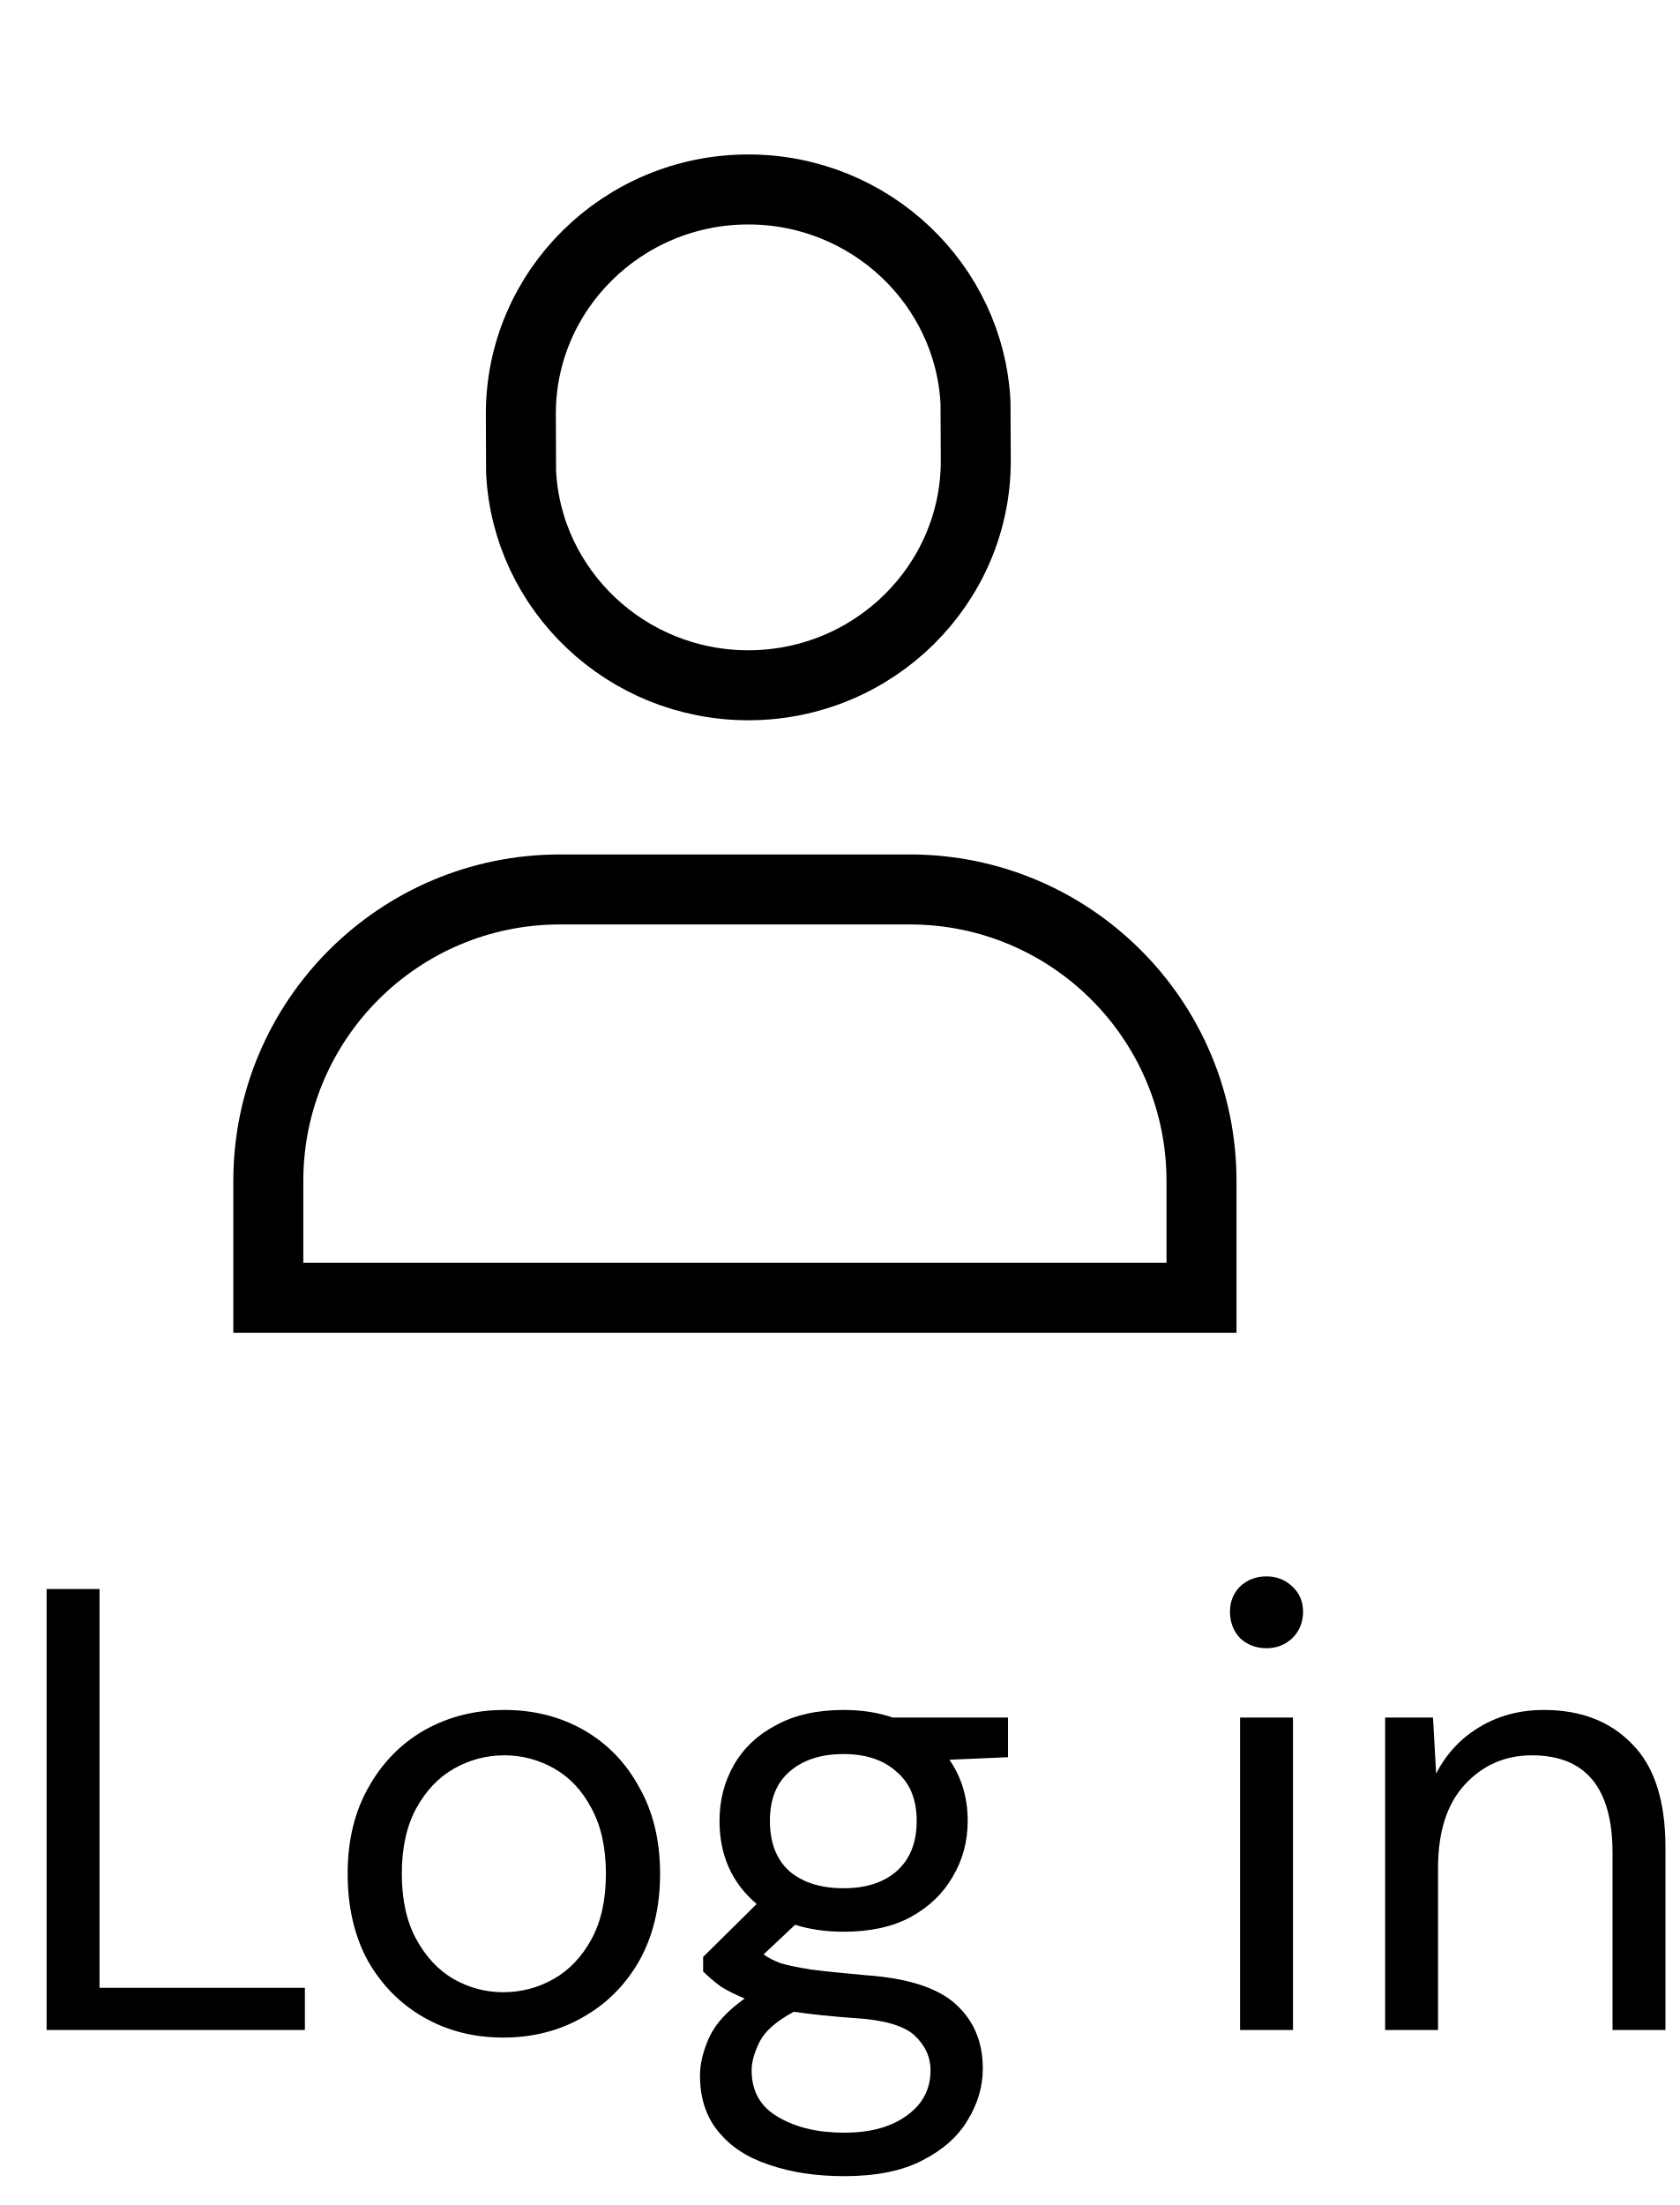
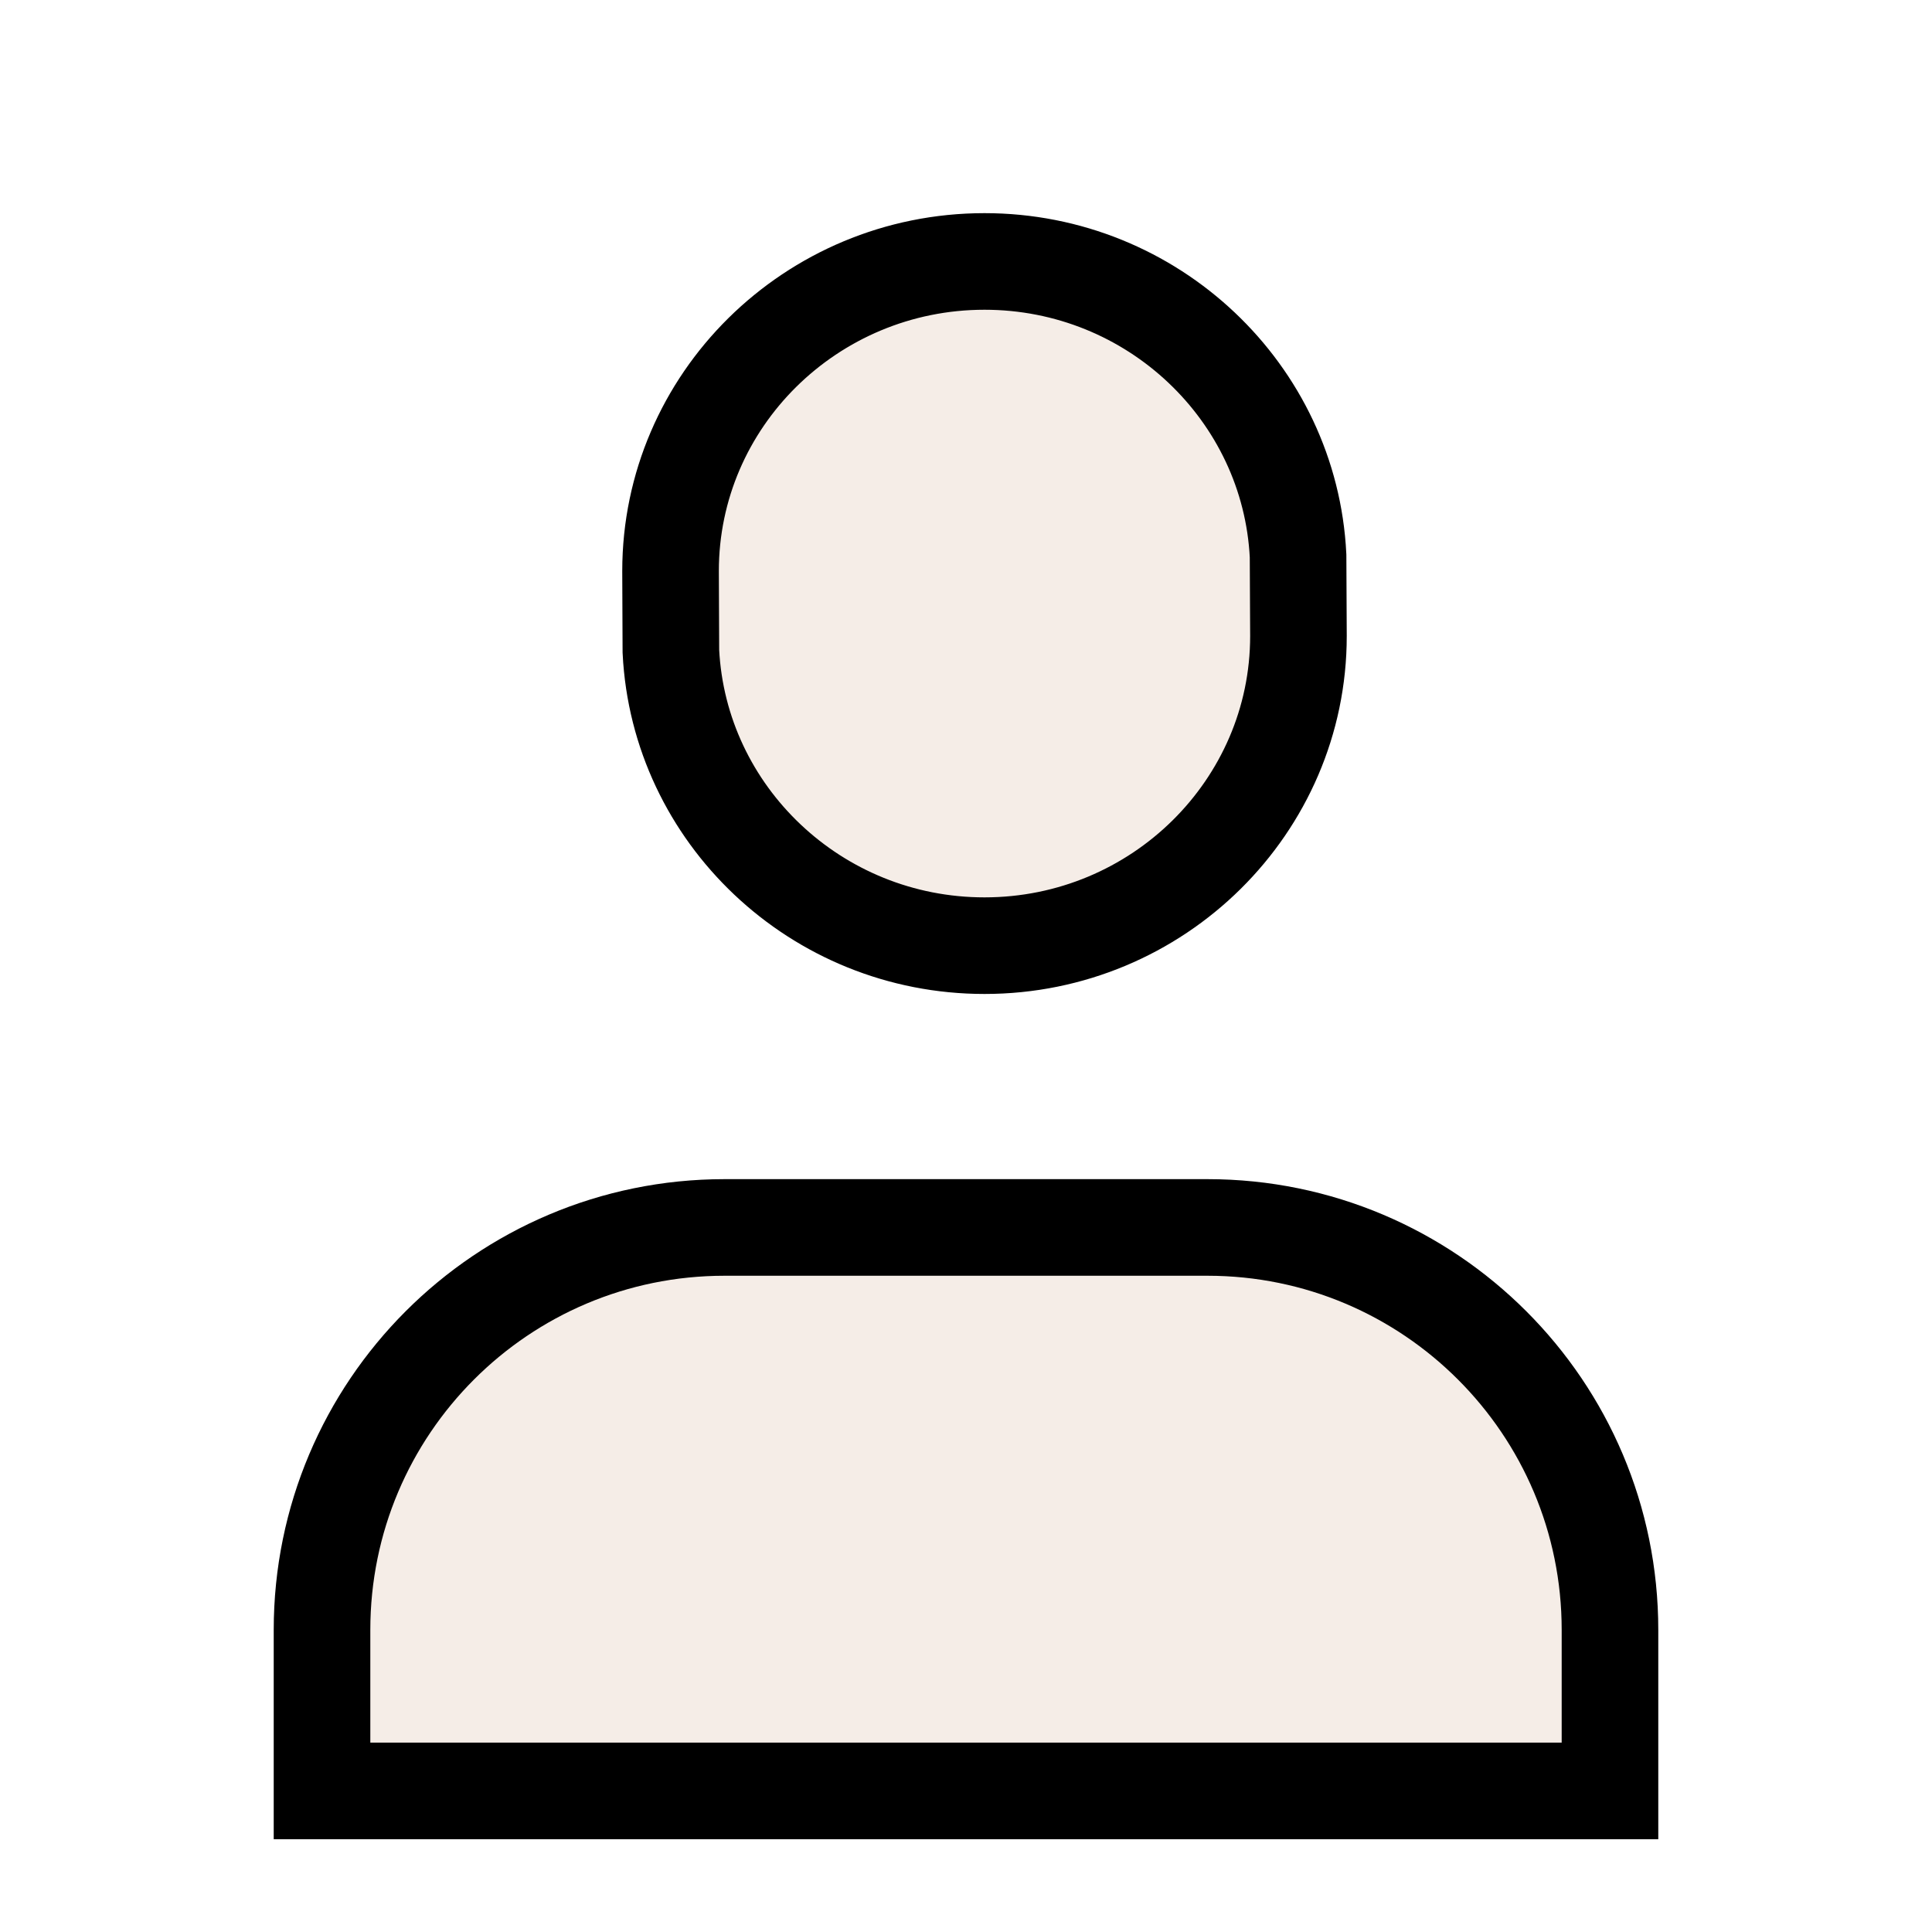
- <svg xmlns="http://www.w3.org/2000/svg" width="48" height="63" viewBox="0 0 48 63" fill="none">
-   <path d="M26 25.413C28.301 25.413 30.384 26.346 31.892 27.854C33.401 29.362 34.333 31.445 34.333 33.746V37.079H7.667V33.746C7.667 31.445 8.599 29.362 10.107 27.854C11.615 26.346 13.699 25.413 16 25.413H26ZM21.383 5.413C23.125 5.413 24.709 6.092 25.878 7.198C27.039 8.296 27.791 9.815 27.875 11.507L27.883 13.169C27.883 14.935 27.154 16.534 25.983 17.693C24.804 18.859 23.177 19.579 21.383 19.579C19.64 19.579 18.056 18.9 16.887 17.794C15.726 16.696 14.974 15.177 14.89 13.486L14.883 11.823C14.883 10.057 15.61 8.458 16.782 7.299C17.961 6.134 19.588 5.413 21.383 5.413Z" stroke="black" stroke-width="2" />
-   <path d="M1.332 58V45.4H2.844V56.794H8.712V58H1.332ZM14.38 58.216C13.54 58.216 12.784 58.024 12.112 57.64C11.44 57.256 10.906 56.716 10.51 56.02C10.126 55.312 9.934 54.484 9.934 53.536C9.934 52.588 10.132 51.766 10.528 51.07C10.924 50.362 11.458 49.816 12.13 49.432C12.814 49.048 13.576 48.856 14.416 48.856C15.256 48.856 16.012 49.048 16.684 49.432C17.356 49.816 17.884 50.362 18.268 51.07C18.664 51.766 18.862 52.588 18.862 53.536C18.862 54.484 18.664 55.312 18.268 56.02C17.872 56.716 17.332 57.256 16.648 57.64C15.976 58.024 15.22 58.216 14.38 58.216ZM14.38 56.92C14.896 56.92 15.376 56.794 15.82 56.542C16.264 56.29 16.624 55.912 16.9 55.408C17.176 54.904 17.314 54.28 17.314 53.536C17.314 52.792 17.176 52.168 16.9 51.664C16.636 51.16 16.282 50.782 15.838 50.53C15.394 50.278 14.92 50.152 14.416 50.152C13.9 50.152 13.42 50.278 12.976 50.53C12.532 50.782 12.172 51.16 11.896 51.664C11.62 52.168 11.482 52.792 11.482 53.536C11.482 54.28 11.62 54.904 11.896 55.408C12.172 55.912 12.526 56.29 12.958 56.542C13.402 56.794 13.876 56.92 14.38 56.92ZM24.106 55.192C23.602 55.192 23.14 55.126 22.72 54.994L21.82 55.84C21.952 55.936 22.114 56.02 22.306 56.092C22.51 56.152 22.798 56.212 23.17 56.272C23.542 56.32 24.064 56.374 24.736 56.434C25.936 56.518 26.794 56.794 27.31 57.262C27.826 57.73 28.084 58.342 28.084 59.098C28.084 59.614 27.94 60.106 27.652 60.574C27.376 61.042 26.944 61.426 26.356 61.726C25.78 62.026 25.036 62.176 24.124 62.176C23.32 62.176 22.606 62.068 21.982 61.852C21.358 61.648 20.872 61.33 20.524 60.898C20.176 60.478 20.002 59.944 20.002 59.296C20.002 58.96 20.092 58.594 20.272 58.198C20.452 57.814 20.788 57.448 21.28 57.1C21.016 56.992 20.788 56.878 20.596 56.758C20.416 56.626 20.248 56.482 20.092 56.326V55.912L21.622 54.4C20.914 53.8 20.56 53.008 20.56 52.024C20.56 51.436 20.698 50.902 20.974 50.422C21.25 49.942 21.652 49.564 22.18 49.288C22.708 49 23.35 48.856 24.106 48.856C24.622 48.856 25.09 48.928 25.51 49.072H28.804V50.206L27.13 50.278C27.478 50.782 27.652 51.364 27.652 52.024C27.652 52.612 27.508 53.146 27.22 53.626C26.944 54.106 26.542 54.49 26.014 54.778C25.498 55.054 24.862 55.192 24.106 55.192ZM24.106 53.95C24.742 53.95 25.246 53.788 25.618 53.464C26.002 53.128 26.194 52.648 26.194 52.024C26.194 51.412 26.002 50.944 25.618 50.62C25.246 50.284 24.742 50.116 24.106 50.116C23.458 50.116 22.942 50.284 22.558 50.62C22.186 50.944 22 51.412 22 52.024C22 52.648 22.186 53.128 22.558 53.464C22.942 53.788 23.458 53.95 24.106 53.95ZM21.478 59.152C21.478 59.752 21.73 60.196 22.234 60.484C22.738 60.784 23.368 60.934 24.124 60.934C24.868 60.934 25.462 60.772 25.906 60.448C26.362 60.124 26.59 59.692 26.59 59.152C26.59 58.768 26.434 58.432 26.122 58.144C25.81 57.868 25.234 57.706 24.394 57.658C23.734 57.61 23.164 57.55 22.684 57.478C22.192 57.742 21.868 58.024 21.712 58.324C21.556 58.636 21.478 58.912 21.478 59.152ZM36.191 47.092C35.891 47.092 35.639 46.996 35.435 46.804C35.243 46.6 35.147 46.348 35.147 46.048C35.147 45.76 35.243 45.52 35.435 45.328C35.639 45.136 35.891 45.04 36.191 45.04C36.479 45.04 36.725 45.136 36.929 45.328C37.133 45.52 37.235 45.76 37.235 46.048C37.235 46.348 37.133 46.6 36.929 46.804C36.725 46.996 36.479 47.092 36.191 47.092ZM35.435 58V49.072H36.947V58H35.435ZM39.58 58V49.072H40.948L41.038 50.674C41.326 50.11 41.74 49.666 42.28 49.342C42.82 49.018 43.432 48.856 44.116 48.856C45.172 48.856 46.012 49.18 46.636 49.828C47.272 50.464 47.59 51.448 47.59 52.78V58H46.078V52.942C46.078 51.082 45.31 50.152 43.774 50.152C43.006 50.152 42.364 50.434 41.848 50.998C41.344 51.55 41.092 52.342 41.092 53.374V58H39.58Z" fill="black" />
+ <svg xmlns="http://www.w3.org/2000/svg" width="40" height="40" viewBox="0 0 40 40" fill="none">
+   <path d="M25 25.413C27.301 25.413 29.384 26.346 30.892 27.854C32.401 29.362 33.333 31.445 33.333 33.746V37.079H6.667V33.746C6.667 31.445 7.599 29.362 9.107 27.854C10.615 26.346 12.699 25.413 15 25.413H25ZM20.383 5.413C22.125 5.413 23.709 6.092 24.878 7.198C26.039 8.296 26.791 9.815 26.875 11.507L26.883 13.169C26.883 14.935 26.154 16.534 24.983 17.693C23.804 18.859 22.177 19.579 20.383 19.579C18.64 19.579 17.056 18.9 15.887 17.794C14.726 16.696 13.974 15.177 13.89 13.486L13.883 11.823C13.883 10.057 14.61 8.458 15.782 7.299C16.961 6.134 18.588 5.413 20.383 5.413Z" fill="#F5EDE7" stroke="black" stroke-width="2" />
</svg>
